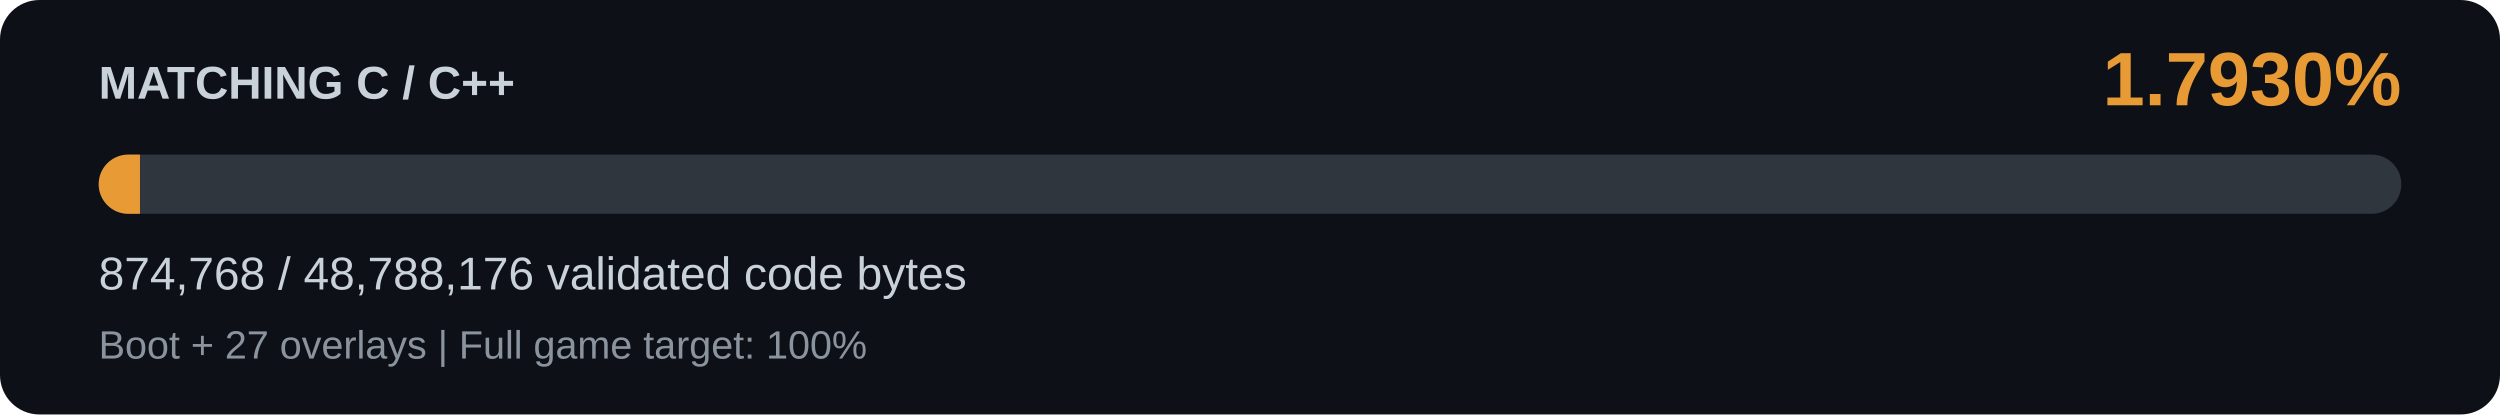
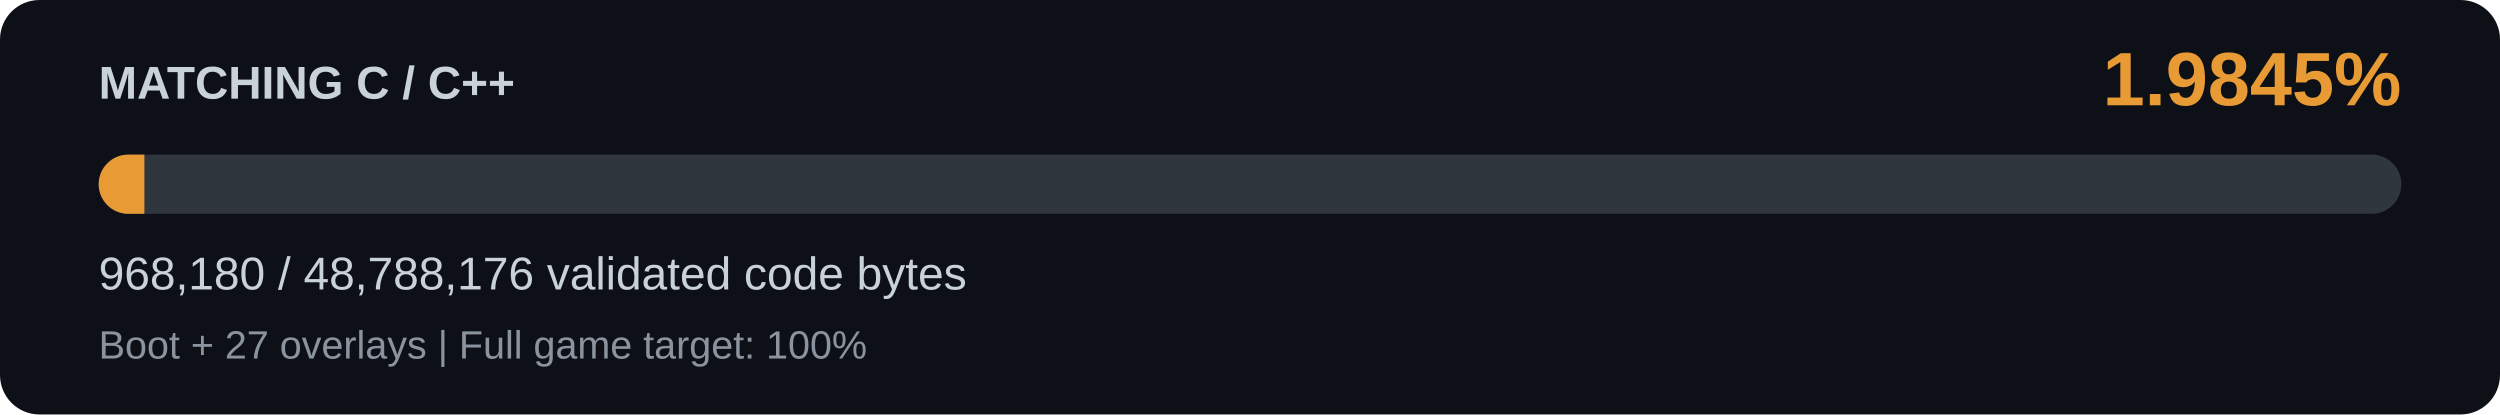
<svg xmlns="http://www.w3.org/2000/svg" width="760" height="126" viewBox="0 0 760 126" role="img" aria-labelledby="title description">
  <rect width="760" height="126" rx="12" fill="#0d1117" />
  <g font-family="Segoe UI, Arial, sans-serif">
    <text x="30" y="30" fill="#c9d1d9" font-size="14" font-weight="600">MATCHING C / C++</text>
-     <text x="730" y="32" text-anchor="end" fill="#e89b35" font-size="23" font-weight="700">1.7930%</text>
+     <text x="730" y="32" text-anchor="end" fill="#e89b35" font-size="23" font-weight="700">1.9845%</text>
    <rect x="30" y="47" width="700" height="18" rx="9" fill="#30363d" />
    <clipPath id="rail">
      <rect x="30" y="47" width="700" height="18" rx="9" />
    </clipPath>
-     <rect x="30" y="47" width="12.551" height="18" fill="#e89b35" clip-path="url(#rail)" />
-     <text x="30" y="88" fill="#c9d1d9" font-size="14">874,768 / 48,788,176 validated code bytes</text>
+     <rect x="30" y="47" width="13.891" height="18" fill="#e89b35" clip-path="url(#rail)" />
+     <text x="30" y="88" fill="#c9d1d9" font-size="14">968,180 / 48,788,176 validated code bytes</text>
    <text x="30" y="109" fill="#8b949e" font-size="12">Boot + 27 overlays | Full game target: 100%</text>
  </g>
</svg>
